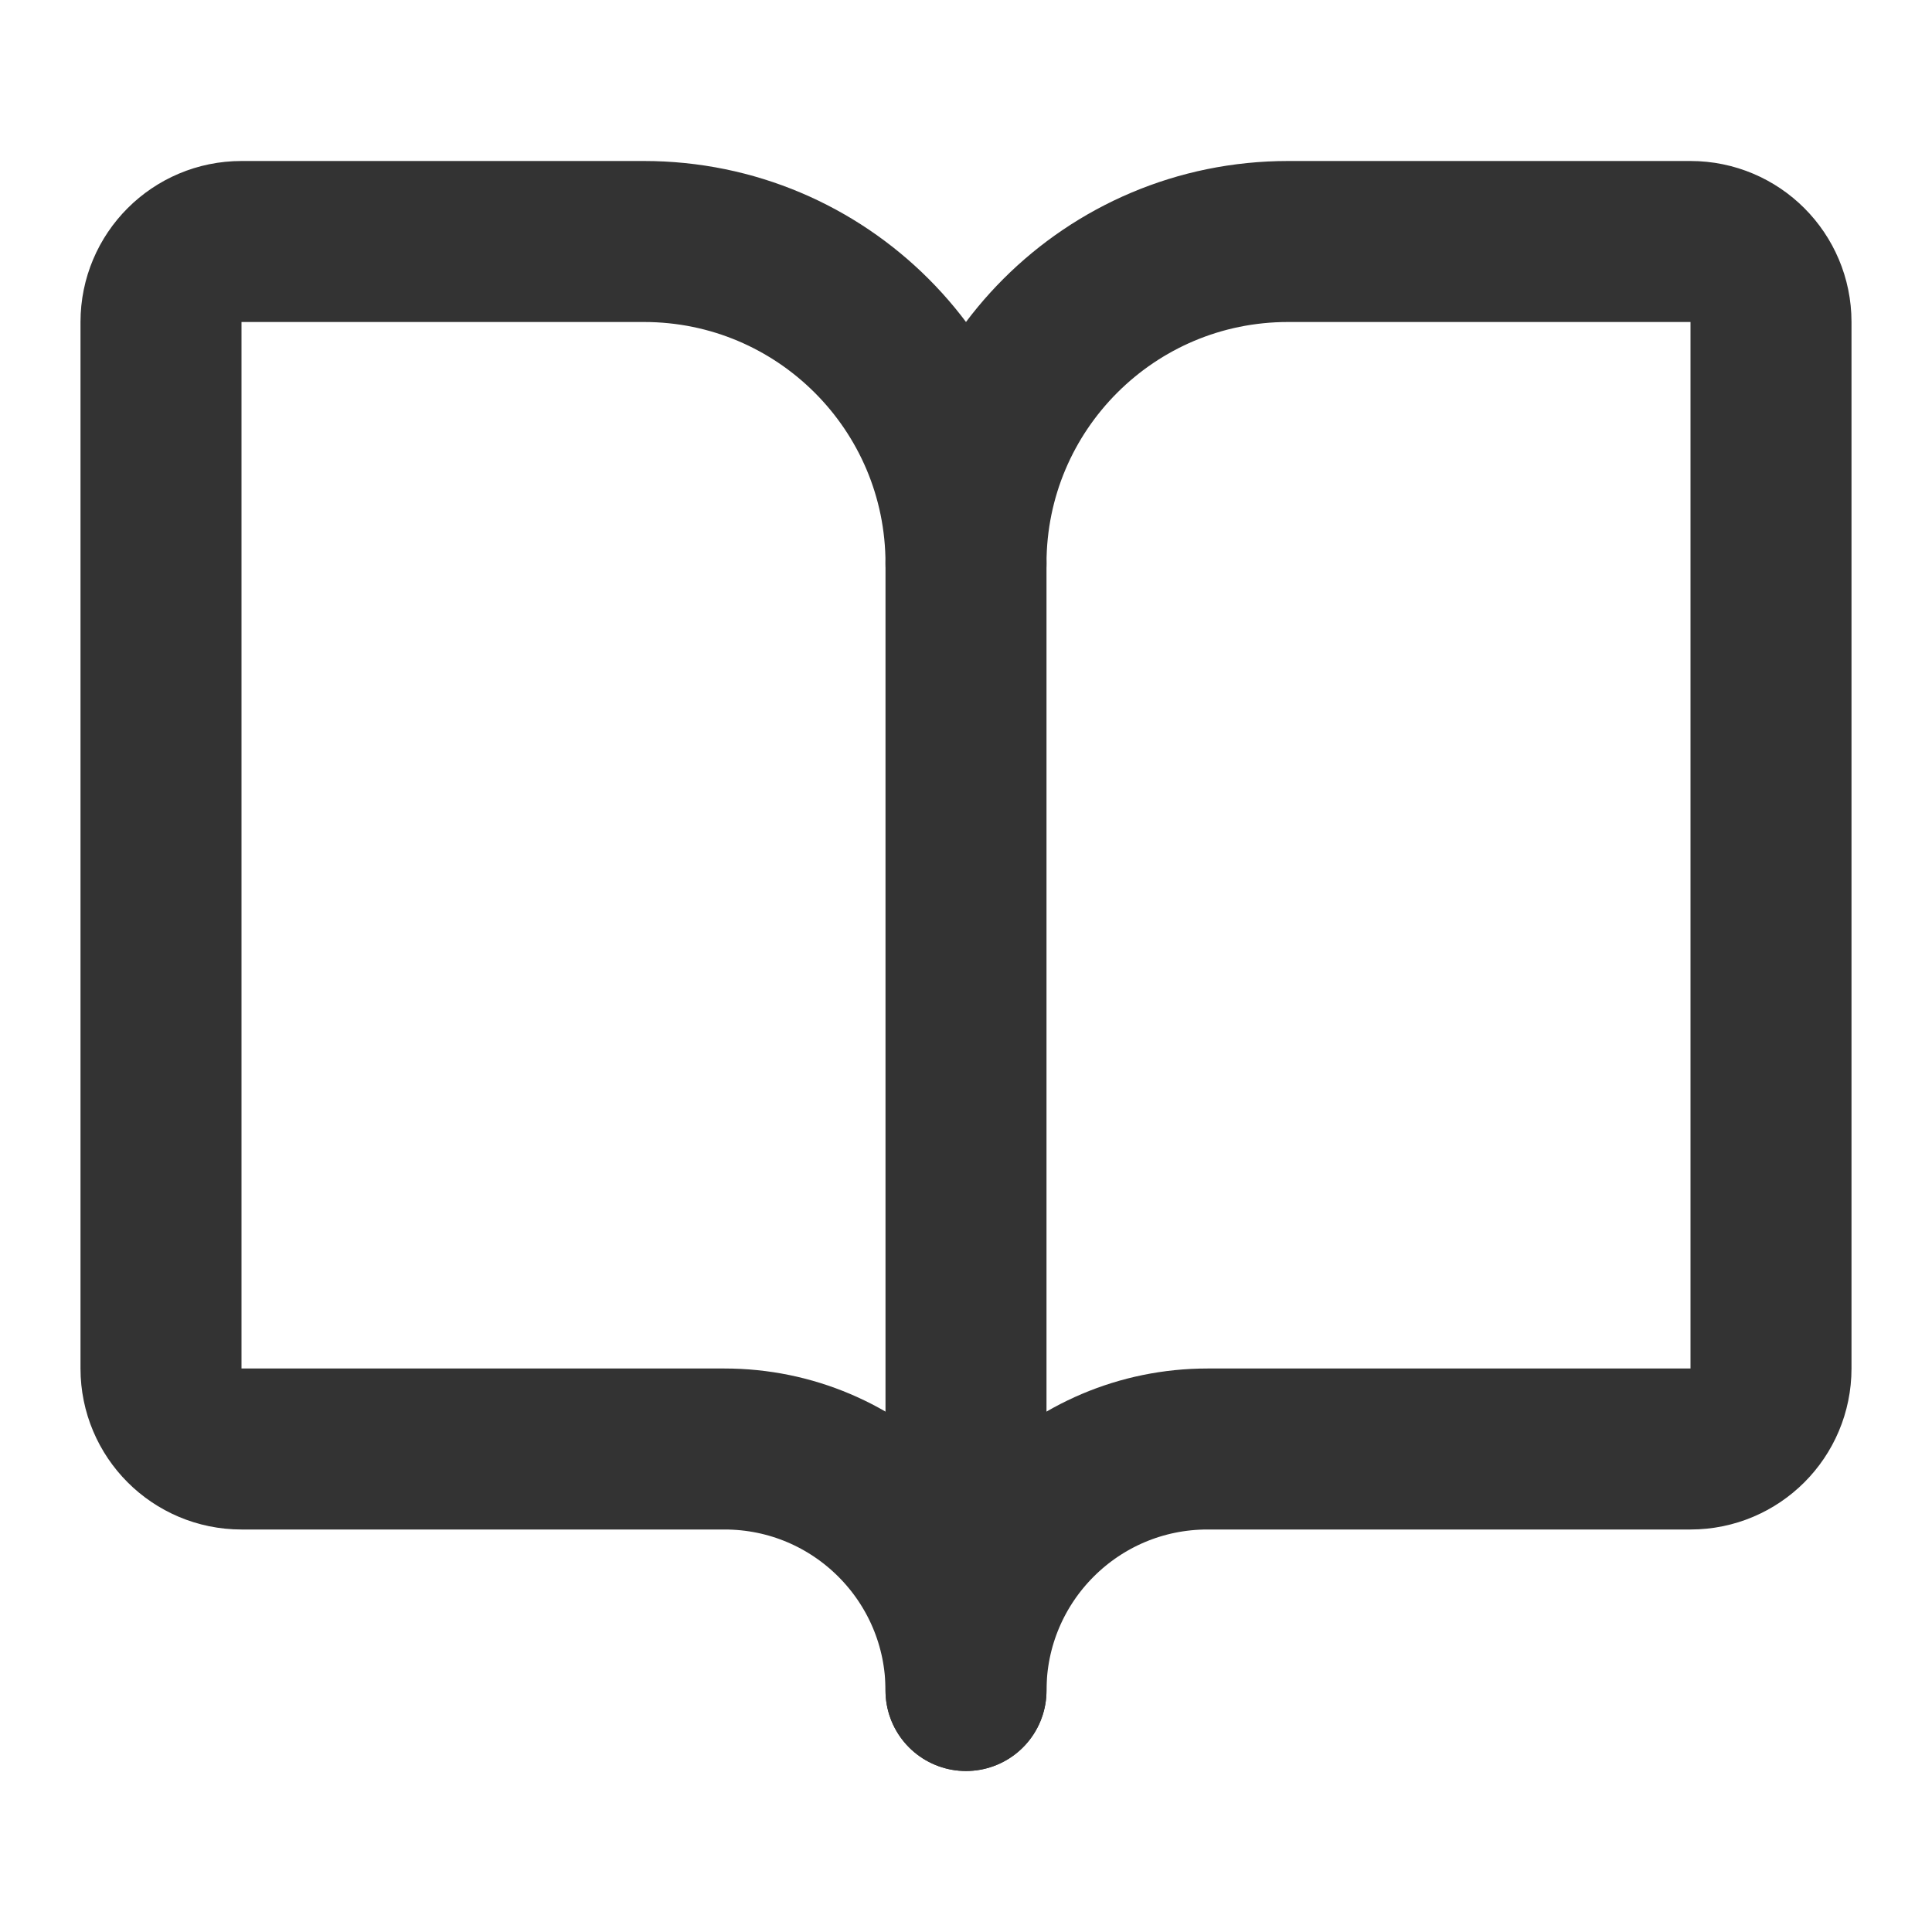
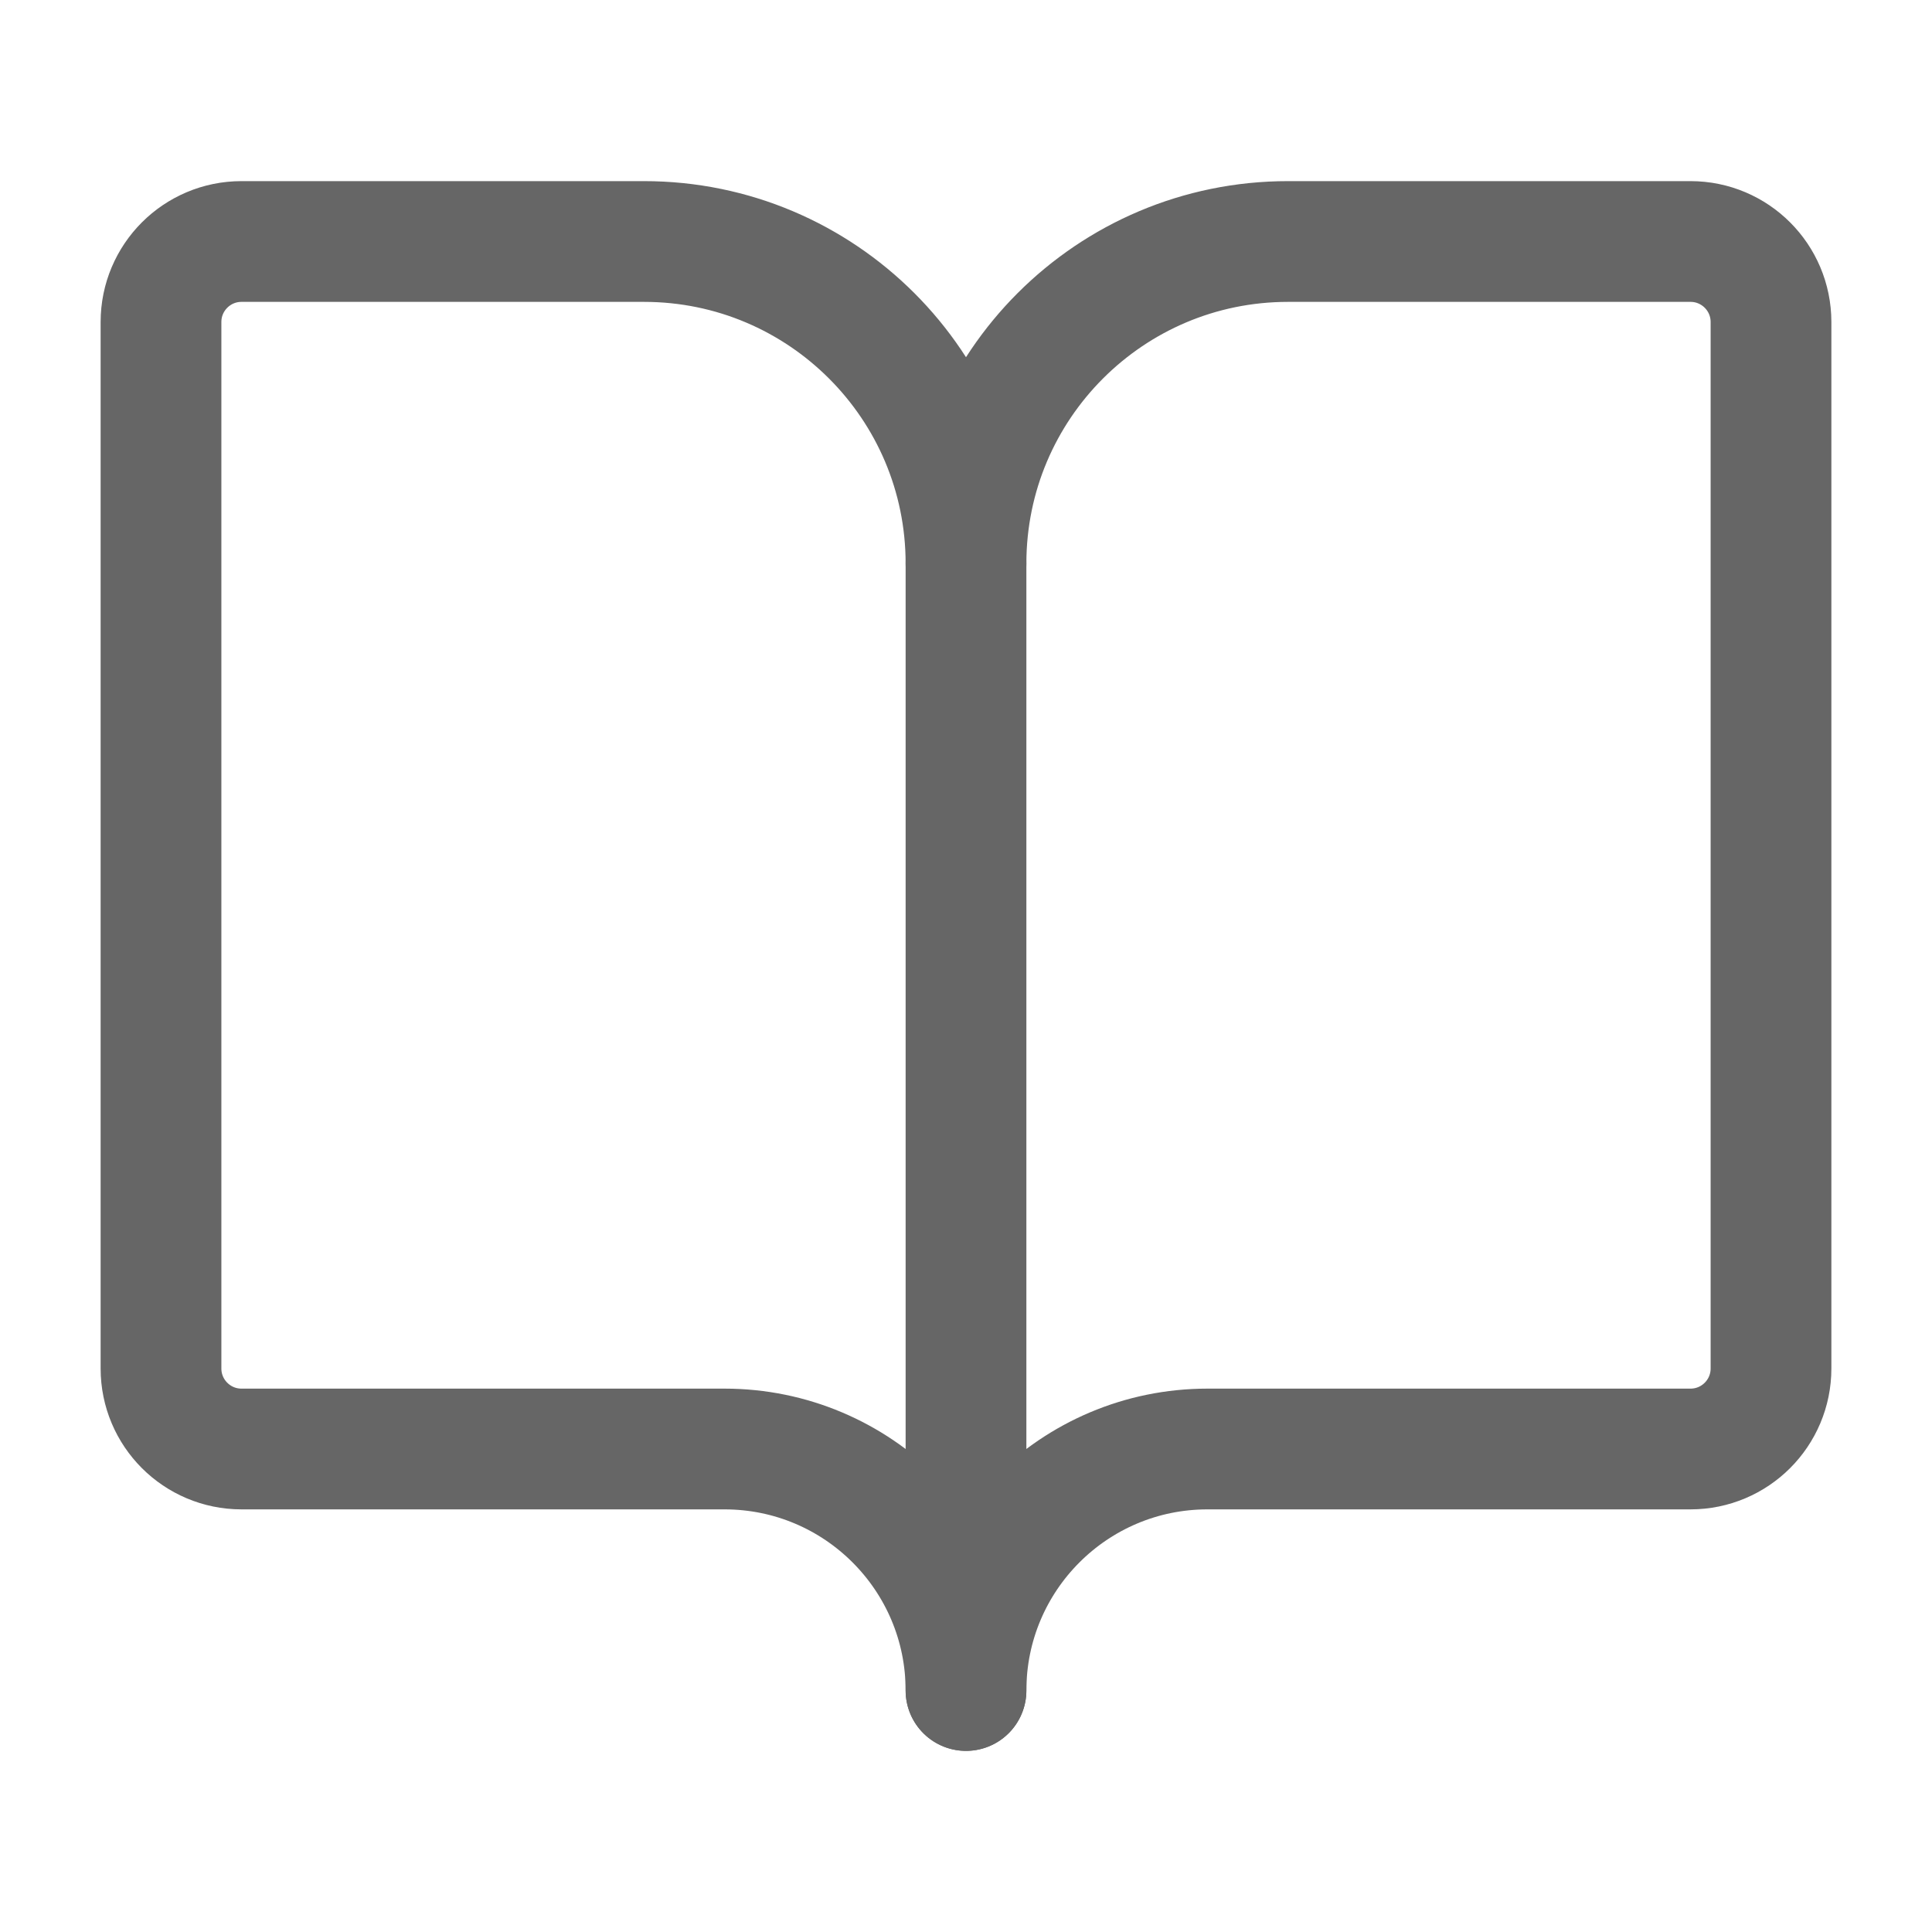
- <svg xmlns="http://www.w3.org/2000/svg" width="48" height="48" viewBox="0 0 24 24" fill="none" stroke="#333" stroke-width="2" stroke-linecap="round" stroke-linejoin="round">
+ <svg xmlns="http://www.w3.org/2000/svg" width="48" height="48" viewBox="0 0 24 24" fill="none" stroke="#666666" stroke-width="1.5" stroke-linecap="round" stroke-linejoin="round">
  <path d="M12 7v14" />
  <path d="M3 18a1 1 0 0 1-1-1V4a1 1 0 0 1 1-1h5a4 4 0 0 1 4 4 4 4 0 0 1 4-4h5a1 1 0 0 1 1 1v13a1 1 0 0 1-1 1h-6a3 3 0 0 0-3 3 3 3 0 0 0-3-3z" />
</svg>
